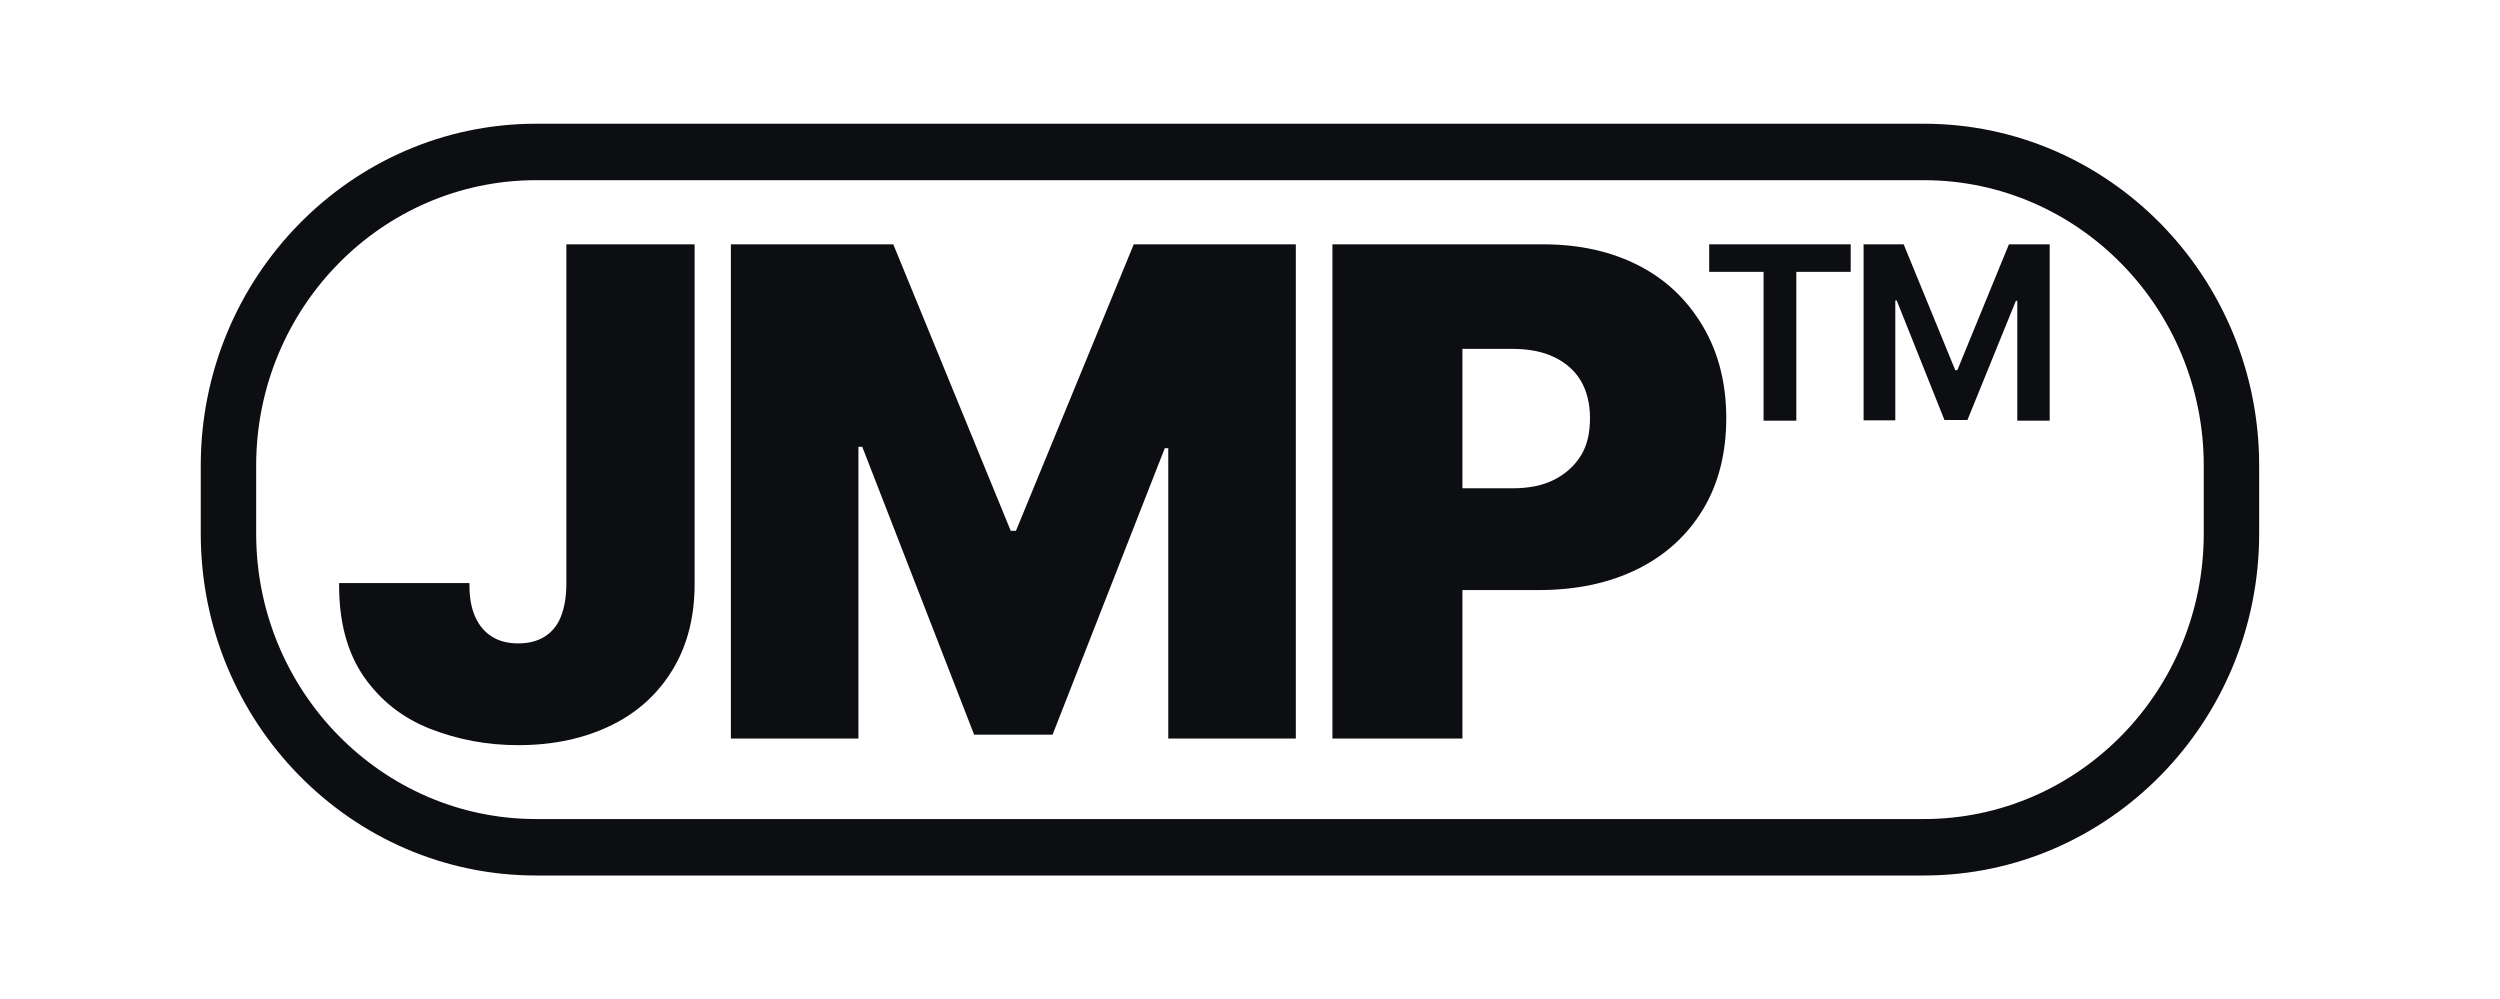
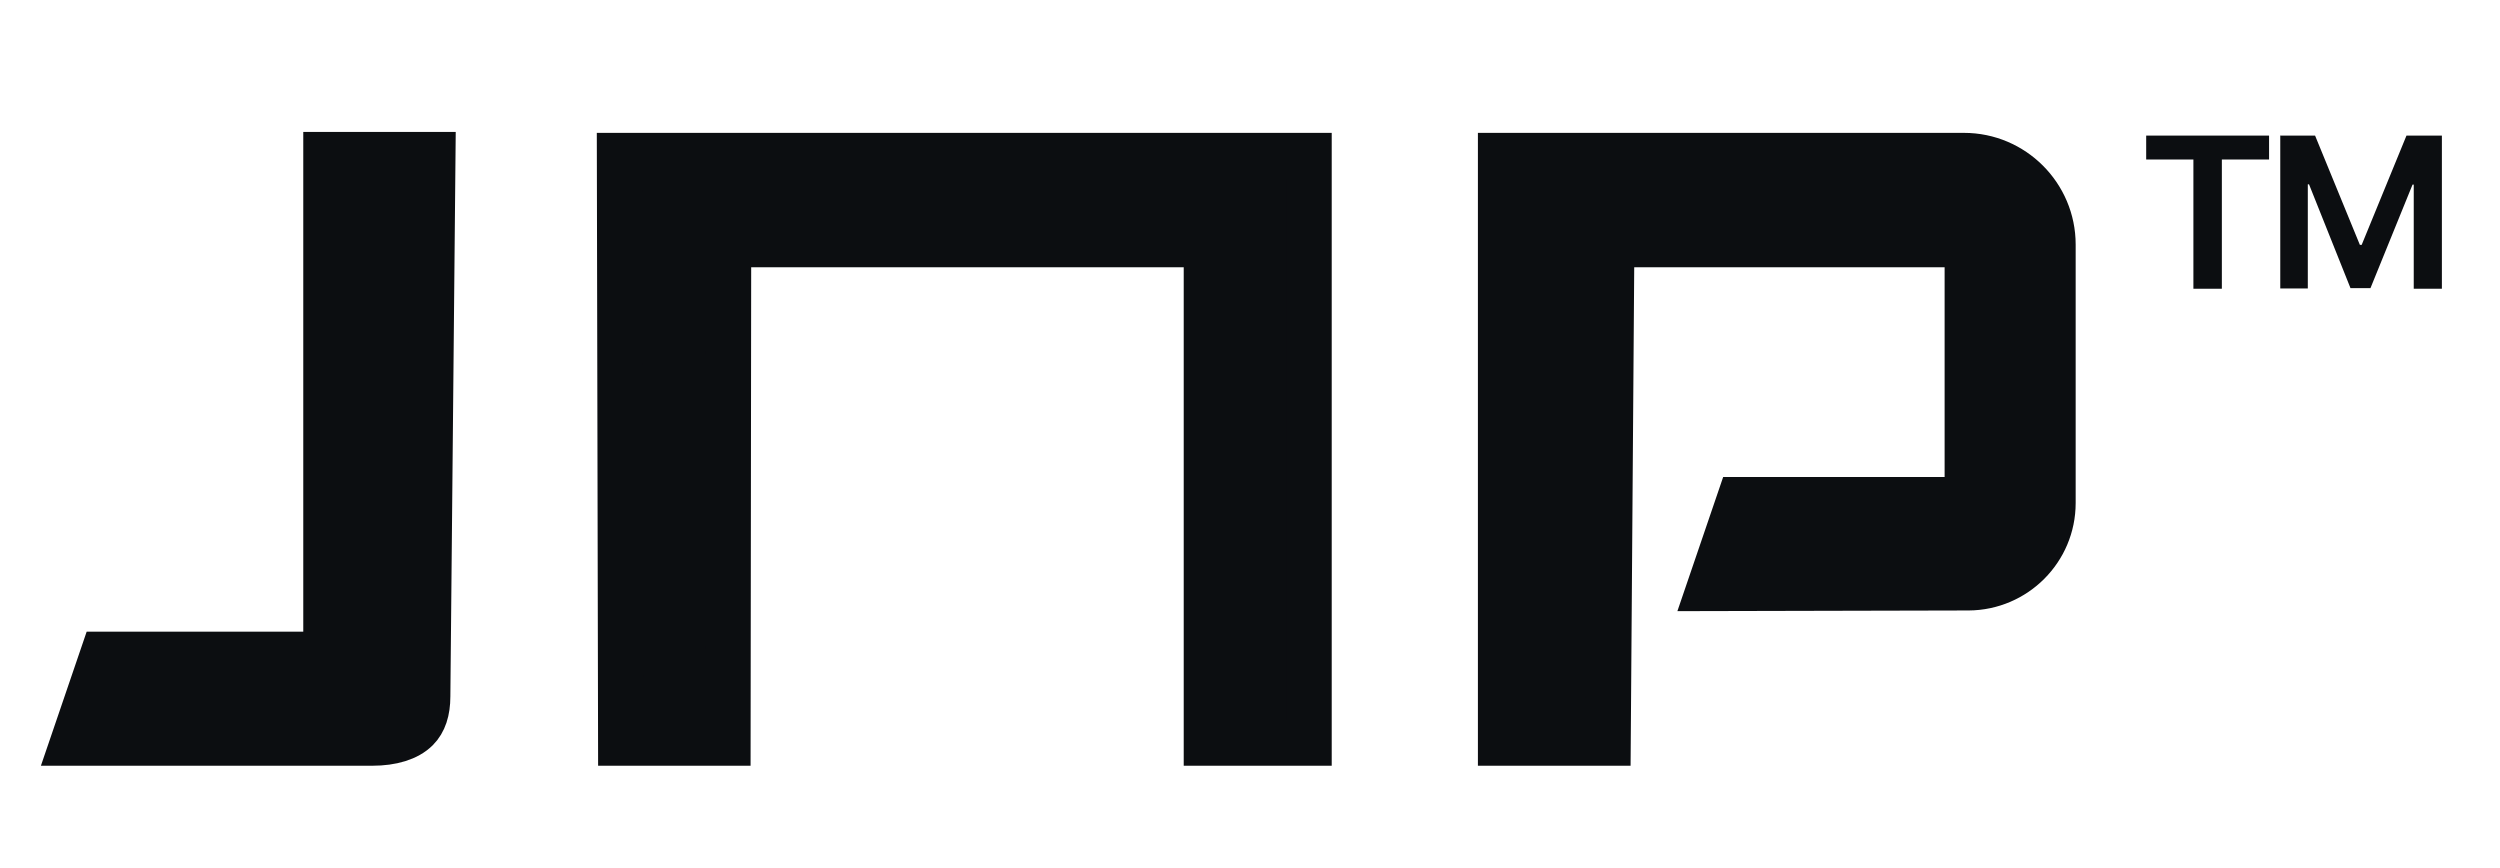
- <svg xmlns="http://www.w3.org/2000/svg" fill="#0c0e11" id="Layer_1" data-name="Layer 1" viewBox="0 0 71.73 28.66">
+ <svg xmlns="http://www.w3.org/2000/svg" fill="#0C0E11" id="Layer_1" data-name="Layer 1" viewBox="0 0 82.6 28.66">
  <g>
-     <path d="M14.87,21.38c-.9,0-1.74-.16-2.53-.47s-1.42-.81-1.89-1.48-.72-1.55-.72-2.62v-.08h3.74v.08c0,.36.06.66.17.9s.27.43.48.56.46.19.75.19.54-.06.75-.19.37-.32.47-.57.16-.57.16-.94V7.01h3.68v9.75c0,.92-.2,1.73-.61,2.42s-.99,1.24-1.76,1.62-1.66.58-2.69.58Z" />
-     <path d="M20.97,7.01h4.66l3.37,8.22h.15l3.38-8.22h4.65v14.18h-3.66v-8.33h-.1l-3.22,8.22h-2.25l-3.21-8.26h-.11v8.37h-3.66V7.01Z" />
-     <path d="M38.23,21.19V7.01h6.04c1.06,0,1.98.21,2.77.62s1.39,1,1.83,1.75.66,1.63.66,2.62-.22,1.88-.67,2.62-1.07,1.31-1.88,1.71-1.75.6-2.83.6h-3.65v-2.92h2.9c.47,0,.87-.08,1.2-.25s.58-.4.76-.69.26-.65.26-1.07-.09-.78-.26-1.07-.43-.52-.76-.68-.73-.24-1.2-.24h-1.44v11.18h-3.74Z" />
+     <path fill="#0C0E11" stroke="#0C0E11" stroke-miterlimit="10" stroke-width="1.5" d="M49.58,24.55V5.14h15.31c1.62,0,2.94,1.32,2.94,2.94v8.54c0,1.54-1.25,2.79-2.79,2.8l-8.57.02,1-2.93h7.53v-8.43h-11.75l-.12,16.47h-3.55Z" />
+     <path fill="#0C0E11" stroke="#0C0E11" stroke-miterlimit="10" stroke-width="1.5" d="M2.4,24.55l1-2.93h7.37V5.11h3.53l-.17,17.9c0,.48-.12.84-.36,1.08-.3.3-.82.46-1.47.46H2.4Z" />
+     <polygon fill="#0C0E11" stroke="#0C0E11" stroke-miterlimit="10" stroke-width="1.5" points="39.86 24.55 39.86 8.08 24.07 8.08 24.05 24.55 20.51 24.55 20.47 5.14 43.25 5.14 43.25 24.55 39.86 24.55" />
  </g>
  <g>
-     <path d="M49.04,7.8v-.79h4.06v.79h-1.56v4.27h-.94v-4.27h-1.56Z" />
-     <path d="M53.46,7.01h1.16l1.48,3.61h.06l1.48-3.61h1.17v5.06h-.93v-3.44h-.04l-1.39,3.42h-.66l-1.37-3.43h-.04v3.44h-.91v-5.06Z" />
+     <path d="M70.91,5.27v-.79h4.06v.79h-1.56v4.27h-.94v-4.27h-1.56Z" />
+     <path d="M75.33,4.48h1.16l1.48,3.61h.06l1.48-3.61h1.17v5.06h-.93v-3.44h-.04l-1.39,3.42h-.66l-1.37-3.43h-.04v3.44h-.91v-5.06Z" />
  </g>
-   <path d="M55.2,25.12H15.38c-5.31,0-9.62-4.4-9.62-9.81v-1.95c0-5.41,4.32-9.81,9.62-9.81h39.82c5.31,0,9.62,4.4,9.62,9.81v1.95c0,5.41-4.32,9.81-9.62,9.81ZM15.38,5.17c-4.43,0-8.03,3.67-8.03,8.19v1.95c0,4.51,3.6,8.19,8.03,8.19h39.82c4.43,0,8.03-3.67,8.03-8.19v-1.95c0-4.51-3.6-8.19-8.03-8.19H15.38Z" />
</svg>
